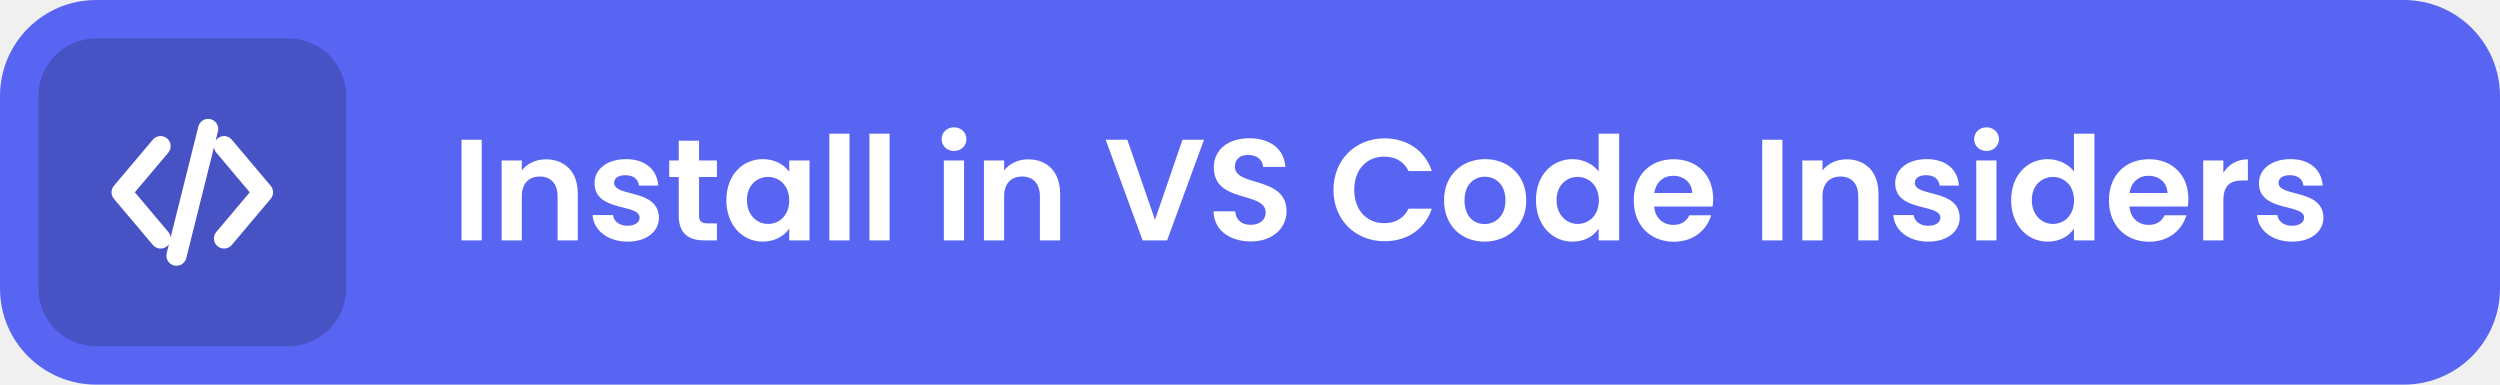
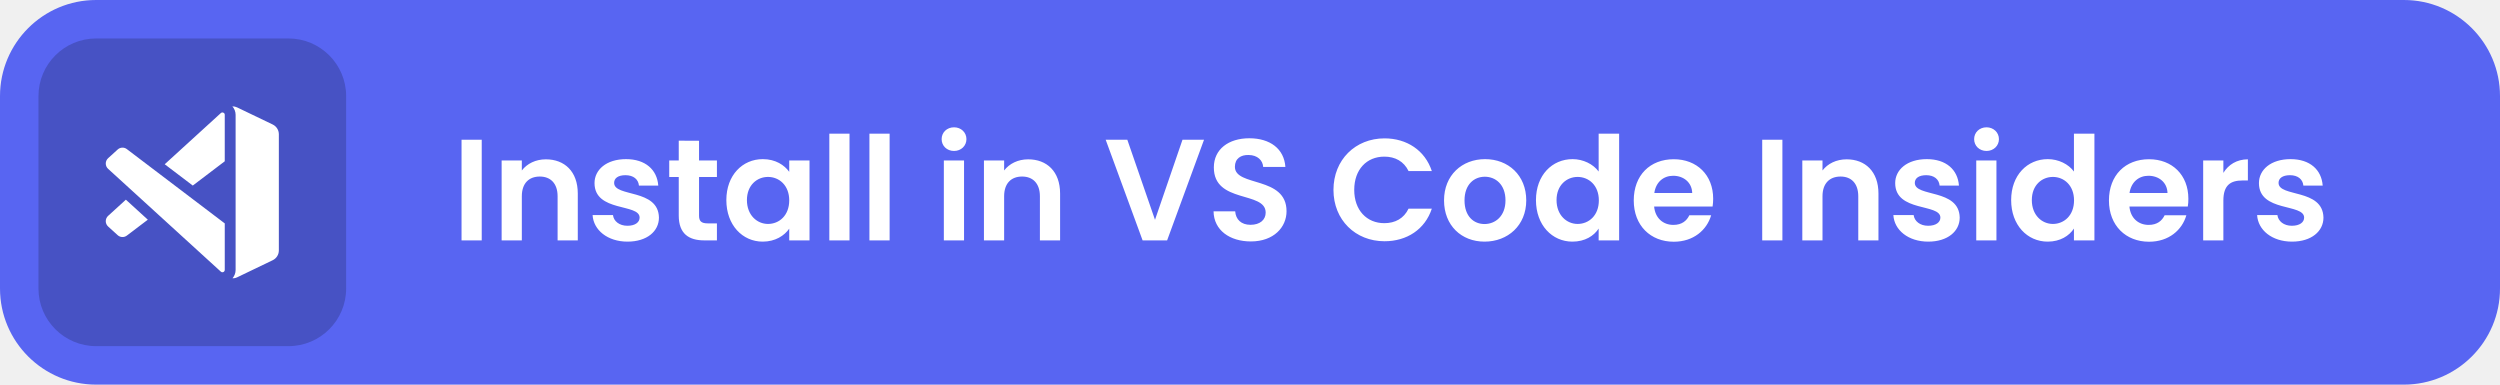
<svg xmlns="http://www.w3.org/2000/svg" width="260" height="40" viewBox="0 0 260 40" role="img" aria-label="Install in VS Code Insiders">
  <rect width="260" height="40" rx="10" fill="#5865F2" />
  <rect x="4" y="4" width="32" height="32" rx="6" fill="#4752C4" />
-   <path fill="#FFFFFF" transform="translate(11 11) scale(0.75)" d="M6.53 4.697L1.13 11.097A1.4 1.4 0 0 0 3.27 12.903L8.67 6.503A1.4 1.4 0 0 0 6.53 4.697ZM1.13 12.903L6.53 19.303A1.4 1.4 0 0 0 8.67 17.497L3.27 11.097A1.4 1.4 0 0 0 1.13 12.903ZM15.33 6.503L20.73 12.903A1.4 1.4 0 0 0 22.87 11.097L17.47 4.697A1.4 1.4 0 0 0 15.33 6.503ZM20.73 11.097L15.33 17.497A1.4 1.4 0 0 0 17.47 19.303L22.87 12.903A1.4 1.4 0 0 0 20.73 11.097ZM12.842 2.86L8.442 20.46A1.4 1.4 0 0 0 11.158 21.14L15.558 3.54A1.4 1.4 0 0 0 12.842 2.86Z" />
+   <path fill="#FFFFFF" transform="translate(11 11) scale(1.125)" d="m8.045 7.377-2.596-1.97 5.187-4.73a.206.206 0 0 1 .142-.06c.008 0 .221.01.221.22v4.295L8.044 7.376l.001.001Zm-7.828 2.8a.665.665 0 0 0 .001.985l.881.8A.665.665 0 0 0 1.95 12l1.937-1.469-2.029-1.85-1.64 1.495H.217ZM1.95 4.007a.663.663 0 0 0-.851.038l-.881.801a.665.665 0 0 0-.001.985l1.985 1.81 8.432 7.691c.05.046.101.06.145.06.109 0 .221-.079.221-.218v-4.299L1.95 4.008Zm13.484-2.275L12.14.15a.995.995 0 0 0-.431-.096h-.005c.184.215.299.484.299.784v14.338c.001.295-.109.56-.287.772h.059c.187 0 .348-.079.365-.087l3.294-1.584a1 1 0 0 0 .566-.9V2.633a1 1 0 0 0-.566-.9Z" />
  <path fill="#FFFFFF" d="M48 14.53V25H50.1V14.53ZM57.99 20.41V25H60.09V20.13C60.09 17.83 58.71 16.57 56.77 16.57C55.71 16.57 54.81 17.02 54.27 17.73V16.69H52.17V25H54.27V20.41C54.27 19.07 55 18.36 56.14 18.36C57.25 18.36 57.99 19.07 57.99 20.41ZM65.26 25.13C67.29 25.13 68.53 24.05 68.53 22.63C68.47 19.59 63.87 20.53 63.87 19.02C63.87 18.54 64.27 18.22 65.05 18.22C65.88 18.22 66.39 18.65 66.45 19.3H68.46C68.34 17.65 67.12 16.55 65.11 16.55C63.06 16.55 61.83 17.66 61.83 19.04C61.83 22.09 66.52 21.14 66.52 22.63C66.52 23.11 66.07 23.48 65.25 23.48C64.41 23.48 63.82 23 63.75 22.37H61.63C61.72 23.92 63.18 25.13 65.26 25.13ZM70.59 14.63V16.69H69.6V18.41H70.59V22.42C70.59 24.32 71.65 25 73.24 25H74.56V23.23H73.59C72.93 23.23 72.7 22.99 72.7 22.43V18.41H74.56V16.69H72.7V14.64ZM75.54 20.81C75.54 23.41 77.22 25.13 79.32 25.13C80.64 25.13 81.58 24.5 82.08 23.78V25H84.19V16.69H82.08V17.87C81.58 17.18 80.67 16.55 79.33 16.55C77.22 16.55 75.54 18.22 75.54 20.81ZM82.08 20.84C82.08 22.42 81.03 23.29 79.87 23.29C78.75 23.29 77.68 22.39 77.68 20.81C77.68 19.24 78.75 18.4 79.87 18.4C81.03 18.4 82.08 19.27 82.08 20.84ZM86.25 13.9V25H88.35V13.9ZM90.42 13.9V25H92.52V13.9ZM98.16 16.69V25H100.26V16.69ZM99.22 15.7C99.96 15.7 100.51 15.16 100.51 14.47C100.51 13.78 99.96 13.24 99.22 13.24C98.47 13.24 97.93 13.78 97.93 14.47C97.93 15.16 98.47 15.7 99.22 15.7ZM108.15 20.41V25H110.25V20.13C110.25 17.83 108.87 16.57 106.93 16.57C105.87 16.57 104.97 17.02 104.43 17.73V16.69H102.33V25H104.43V20.41C104.43 19.07 105.16 18.36 106.3 18.36C107.41 18.36 108.15 19.07 108.15 20.41ZM122.98 14.53L120.12 22.86L117.24 14.53H114.99L118.83 25H121.38L125.22 14.53ZM130.09 25.11C132.48 25.11 133.8 23.62 133.8 21.97C133.8 18.28 128.43 19.45 128.43 17.35C128.43 16.49 129.05 16.09 129.87 16.12C130.77 16.13 131.33 16.67 131.37 17.36H133.68C133.55 15.47 132.08 14.38 129.93 14.38C127.77 14.38 126.24 15.52 126.24 17.41C126.23 21.2 131.63 19.84 131.63 22.11C131.63 22.86 131.04 23.38 130.05 23.38C129.08 23.38 128.52 22.82 128.46 21.98H126.21C126.24 23.96 127.92 25.11 130.09 25.11ZM138.68 19.75C138.68 22.88 140.97 25.09 143.99 25.09C146.31 25.09 148.2 23.86 148.91 21.7H146.49C146 22.72 145.1 23.21 143.97 23.21C142.14 23.21 140.84 21.86 140.84 19.75C140.84 17.62 142.14 16.29 143.97 16.29C145.1 16.29 146 16.78 146.49 17.79H148.91C148.2 15.64 146.31 14.39 143.99 14.39C140.97 14.39 138.68 16.61 138.68 19.75ZM154.39 25.13C156.81 25.13 158.73 23.45 158.73 20.84C158.73 18.22 156.85 16.55 154.45 16.55C152.05 16.55 150.18 18.22 150.18 20.84C150.18 23.45 151.99 25.13 154.39 25.13ZM154.39 23.3C153.27 23.3 152.31 22.5 152.31 20.84C152.31 19.18 153.31 18.38 154.42 18.38C155.53 18.38 156.57 19.18 156.57 20.84C156.57 22.49 155.5 23.3 154.39 23.3ZM159.74 20.81C159.74 23.41 161.42 25.13 163.53 25.13C164.84 25.13 165.77 24.53 166.26 23.77V25H168.39V13.9H166.26V17.84C165.69 17.06 164.64 16.55 163.55 16.55C161.42 16.55 159.74 18.22 159.74 20.81ZM166.28 20.84C166.28 22.42 165.23 23.29 164.07 23.29C162.95 23.29 161.88 22.39 161.88 20.81C161.88 19.24 162.95 18.4 164.07 18.4C165.23 18.4 166.28 19.27 166.28 20.84ZM174.01 18.28C175.09 18.28 175.96 18.97 175.99 20.07H172.05C172.21 18.93 173.01 18.28 174.01 18.28ZM177.96 22.39H175.69C175.42 22.95 174.93 23.39 174.03 23.39C172.98 23.39 172.14 22.7 172.03 21.48H178.11C178.15 21.21 178.17 20.94 178.17 20.67C178.17 18.19 176.47 16.56 174.07 16.56C171.61 16.56 169.91 18.22 169.91 20.85C169.91 23.46 171.66 25.14 174.07 25.14C176.13 25.14 177.51 23.92 177.96 22.39ZM183.27 14.53V25H185.37V14.53ZM193.26 20.41V25H195.36V20.13C195.36 17.83 193.98 16.57 192.05 16.57C190.98 16.57 190.08 17.02 189.54 17.73V16.69H187.44V25H189.54V20.41C189.54 19.07 190.28 18.36 191.42 18.36C192.53 18.36 193.26 19.07 193.26 20.41ZM200.54 25.13C202.56 25.13 203.81 24.05 203.81 22.63C203.75 19.59 199.14 20.53 199.14 19.02C199.14 18.54 199.55 18.22 200.33 18.22C201.15 18.22 201.66 18.65 201.72 19.3H203.73C203.61 17.65 202.4 16.55 200.39 16.55C198.33 16.55 197.1 17.66 197.1 19.04C197.1 22.09 201.8 21.14 201.8 22.63C201.8 23.11 201.35 23.48 200.52 23.48C199.68 23.48 199.1 23 199.02 22.37H196.91C197 23.92 198.45 25.13 200.54 25.13ZM205.53 16.69V25H207.63V16.69ZM206.6 15.7C207.33 15.7 207.89 15.16 207.89 14.47C207.89 13.78 207.33 13.24 206.6 13.24C205.85 13.24 205.31 13.78 205.31 14.47C205.31 15.16 205.85 15.7 206.6 15.7ZM209.16 20.81C209.16 23.41 210.84 25.13 212.96 25.13C214.26 25.13 215.19 24.53 215.69 23.77V25H217.82V13.9H215.69V17.84C215.12 17.06 214.07 16.55 212.97 16.55C210.84 16.55 209.16 18.22 209.16 20.81ZM215.7 20.84C215.7 22.42 214.65 23.29 213.5 23.29C212.37 23.29 211.31 22.39 211.31 20.81C211.31 19.24 212.37 18.4 213.5 18.4C214.65 18.4 215.7 19.27 215.7 20.84ZM223.44 18.28C224.52 18.28 225.39 18.97 225.42 20.07H221.47C221.64 18.93 222.44 18.28 223.44 18.28ZM227.38 22.39H225.12C224.85 22.95 224.36 23.39 223.46 23.39C222.41 23.39 221.57 22.7 221.46 21.48H227.53C227.58 21.21 227.59 20.94 227.59 20.67C227.59 18.19 225.9 16.56 223.5 16.56C221.04 16.56 219.33 18.22 219.33 20.85C219.33 23.46 221.09 25.14 223.5 25.14C225.56 25.14 226.94 23.92 227.38 22.39ZM231.23 20.86C231.23 19.25 231.98 18.77 233.22 18.77H233.78V16.57C232.62 16.57 231.75 17.13 231.23 17.98V16.69H229.13V25H231.23ZM238.37 25.13C240.39 25.13 241.64 24.05 241.64 22.63C241.58 19.59 236.97 20.53 236.97 19.02C236.97 18.54 237.38 18.22 238.16 18.22C238.98 18.22 239.49 18.65 239.55 19.3H241.56C241.44 17.65 240.23 16.55 238.22 16.55C236.16 16.55 234.93 17.66 234.93 19.04C234.93 22.09 239.63 21.14 239.63 22.63C239.63 23.11 239.18 23.48 238.35 23.48C237.51 23.48 236.93 23 236.85 22.37H234.74C234.83 23.92 236.28 25.13 238.37 25.13Z" />
</svg>
